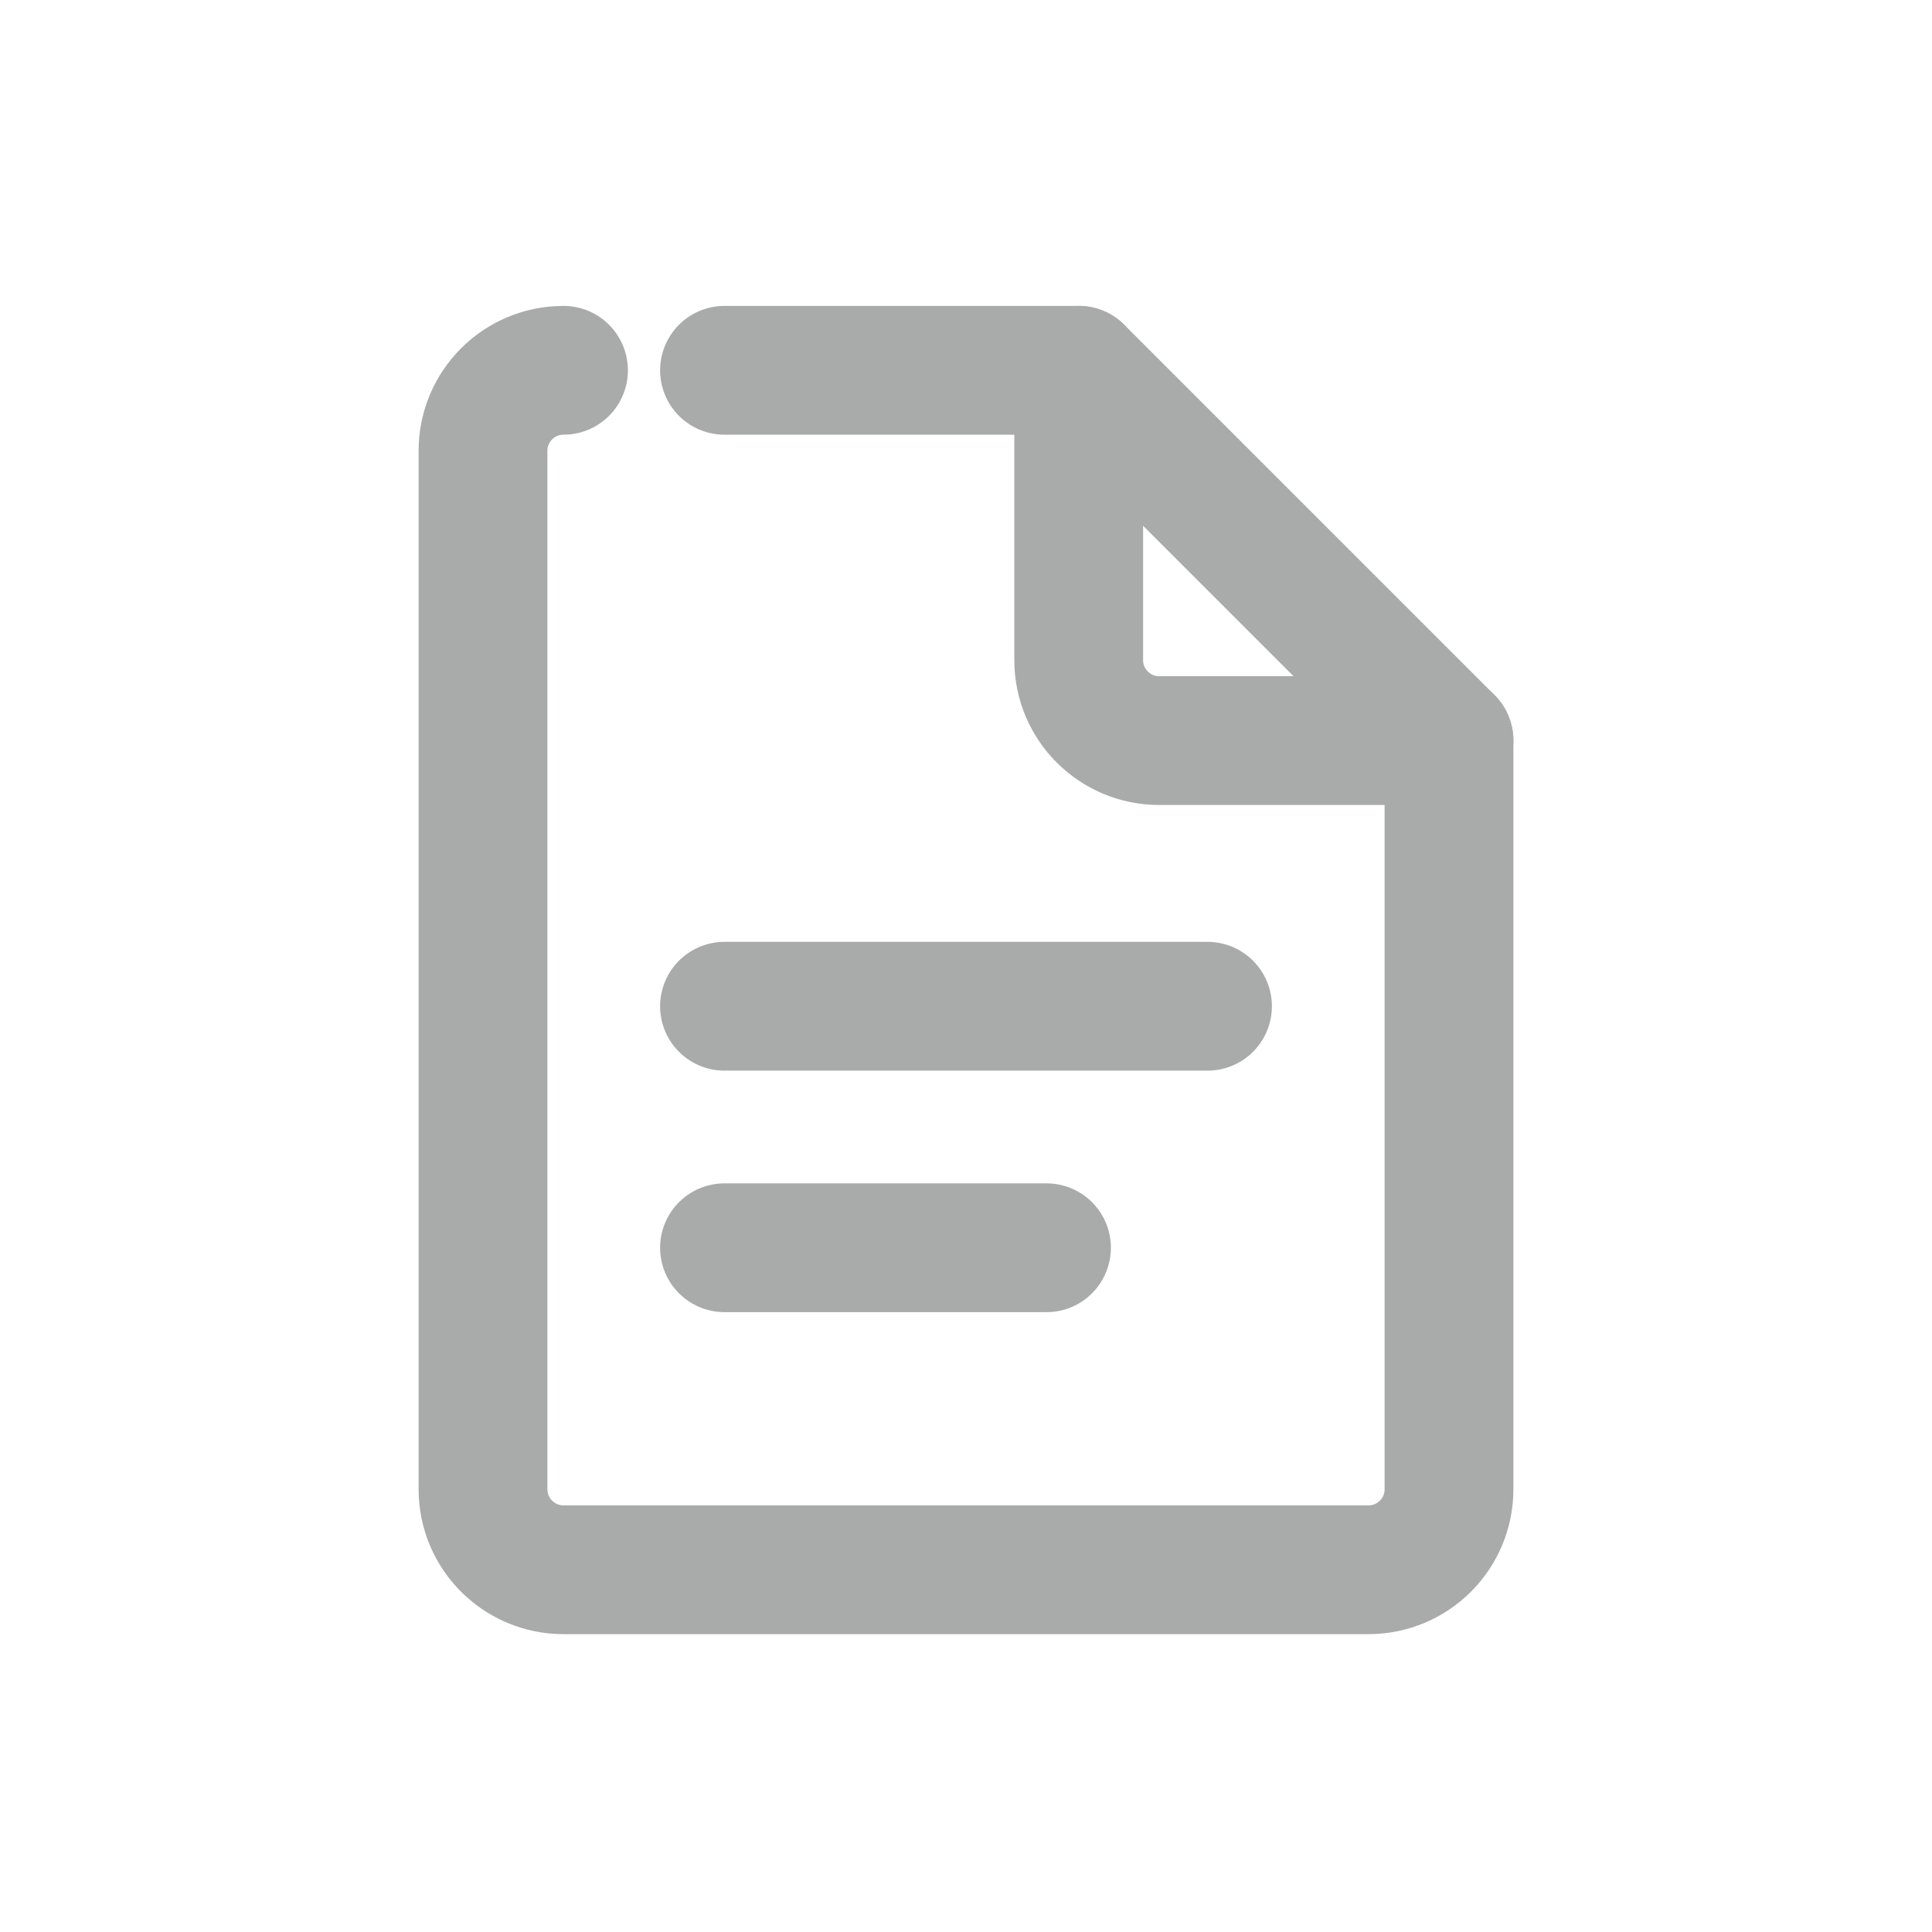
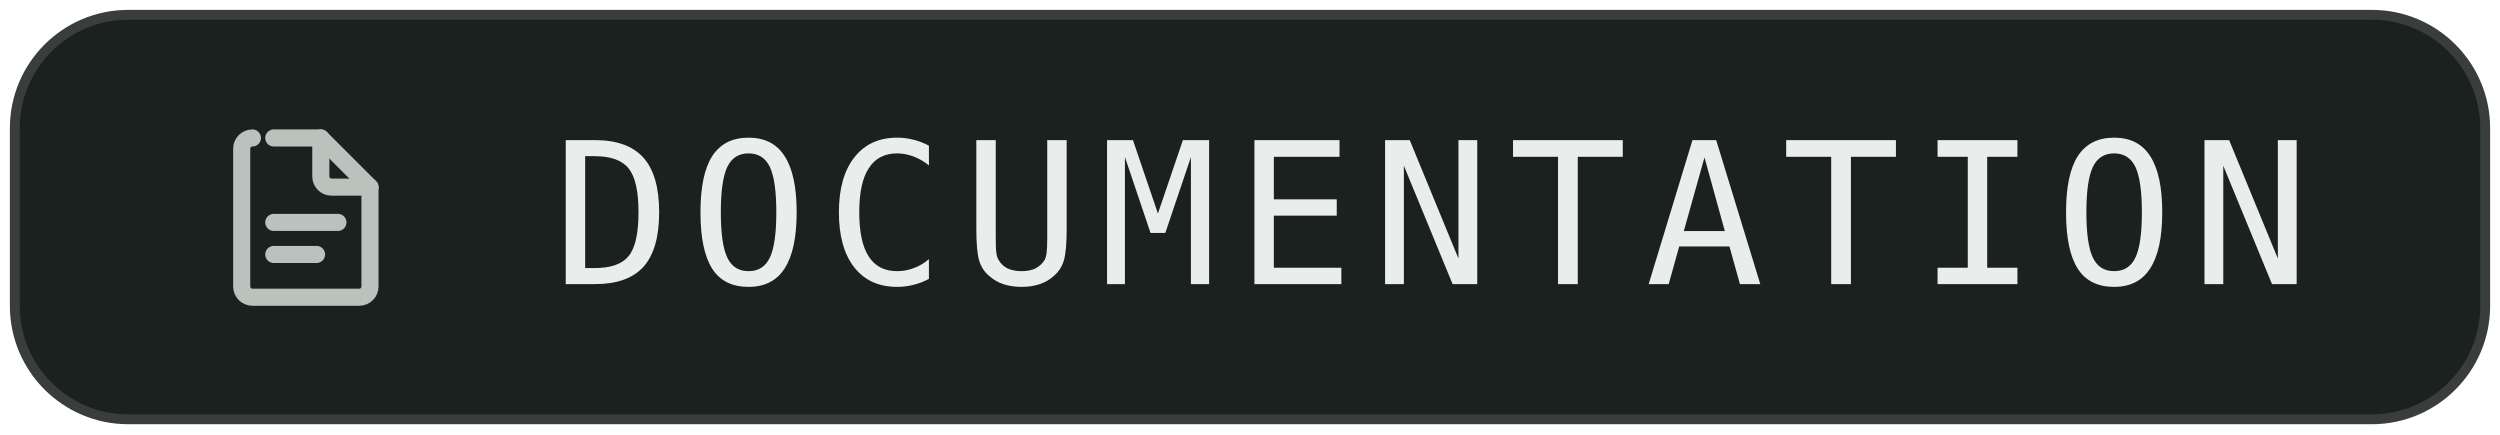
- <svg xmlns="http://www.w3.org/2000/svg" width="22" height="22" viewBox="0 0 24 24" fill="none" stroke="#a9abaa" stroke-width="1.6" stroke-linecap="round" stroke-linejoin="round" role="img" aria-label="cat-docs">
-   <path d="M9 4.6 H13.4 L18 9.2 V18.5 a1 1 0 0 1 -1 1 H7 a1 1 0 0 1 -1 -1 V5.6 a1 1 0 0 1 1 -1 H7" />
-   <path d="M13.4 4.6 V8.2 a1 1 0 0 0 1 1 H18" />
-   <path d="M9 12.5 H15 M9 15.5 H13" />
+ <svg xmlns="http://www.w3.org/2000/svg" width="126.7" height="22" viewBox="0 0 126.7 22" role="img" aria-label="Documentation">
+   <rect x="0.5" y="0.5" width="125.7" height="21" rx="6" fill="#1B211E" stroke="rgba(255,255,255,0.13)" />
+   <g transform="translate(9,4.5) scale(0.5417)" fill="none" stroke="#B9C2BC" stroke-width="1.6" stroke-linecap="round" stroke-linejoin="round">
+     <path d="M9 4.6 H13.4 L18 9.2 V18.5 a1 1 0 0 1 -1 1 H7 a1 1 0 0 1 -1 -1 V5.6 a1 1 0 0 1 1 -1 H7" />
+     <path d="M13.4 4.6 V8.2 a1 1 0 0 0 1 1 H18" />
+     <path d="M9 12.5 H15 M9 15.5 H13" />
+   </g>
+   <text x="28" y="14.4" font-family="'JetBrains Mono',SFMono-Regular,Consolas,Menlo,monospace" font-size="10" letter-spacing="0.9" textLength="89.7" lengthAdjust="spacingAndGlyphs" fill="#E9EDEB">DOCUMENTATION</text>
</svg>
